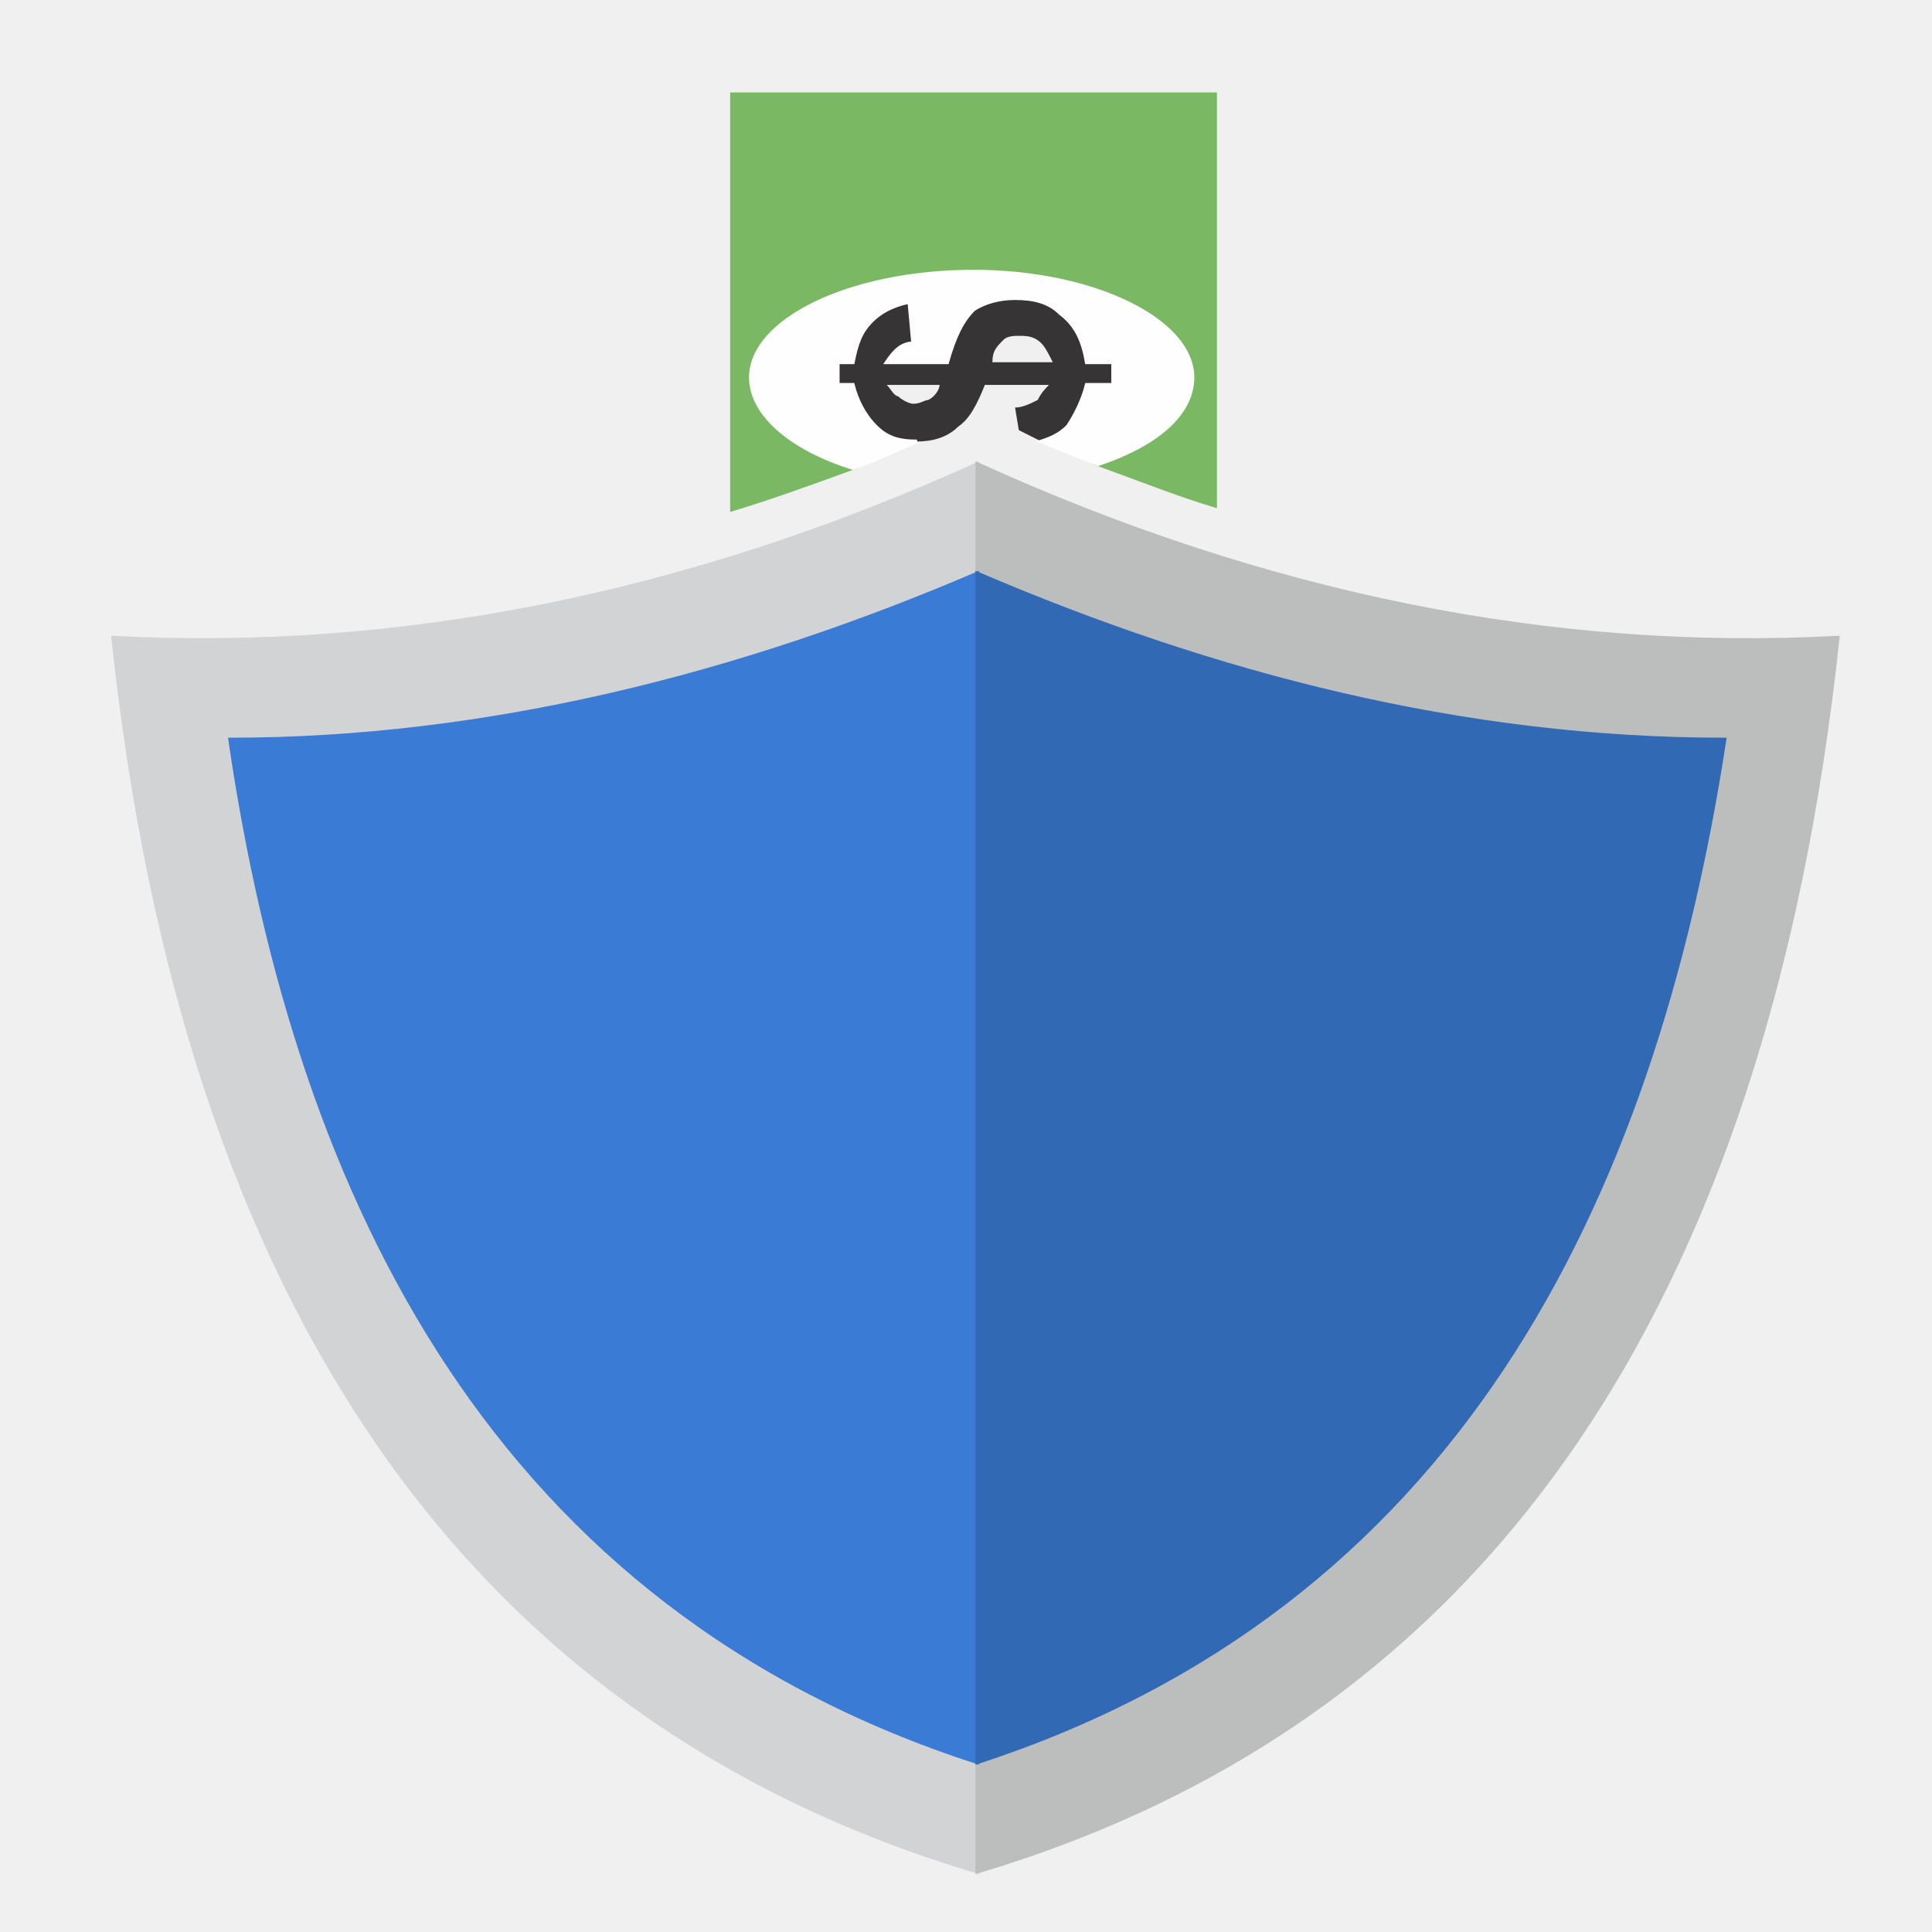
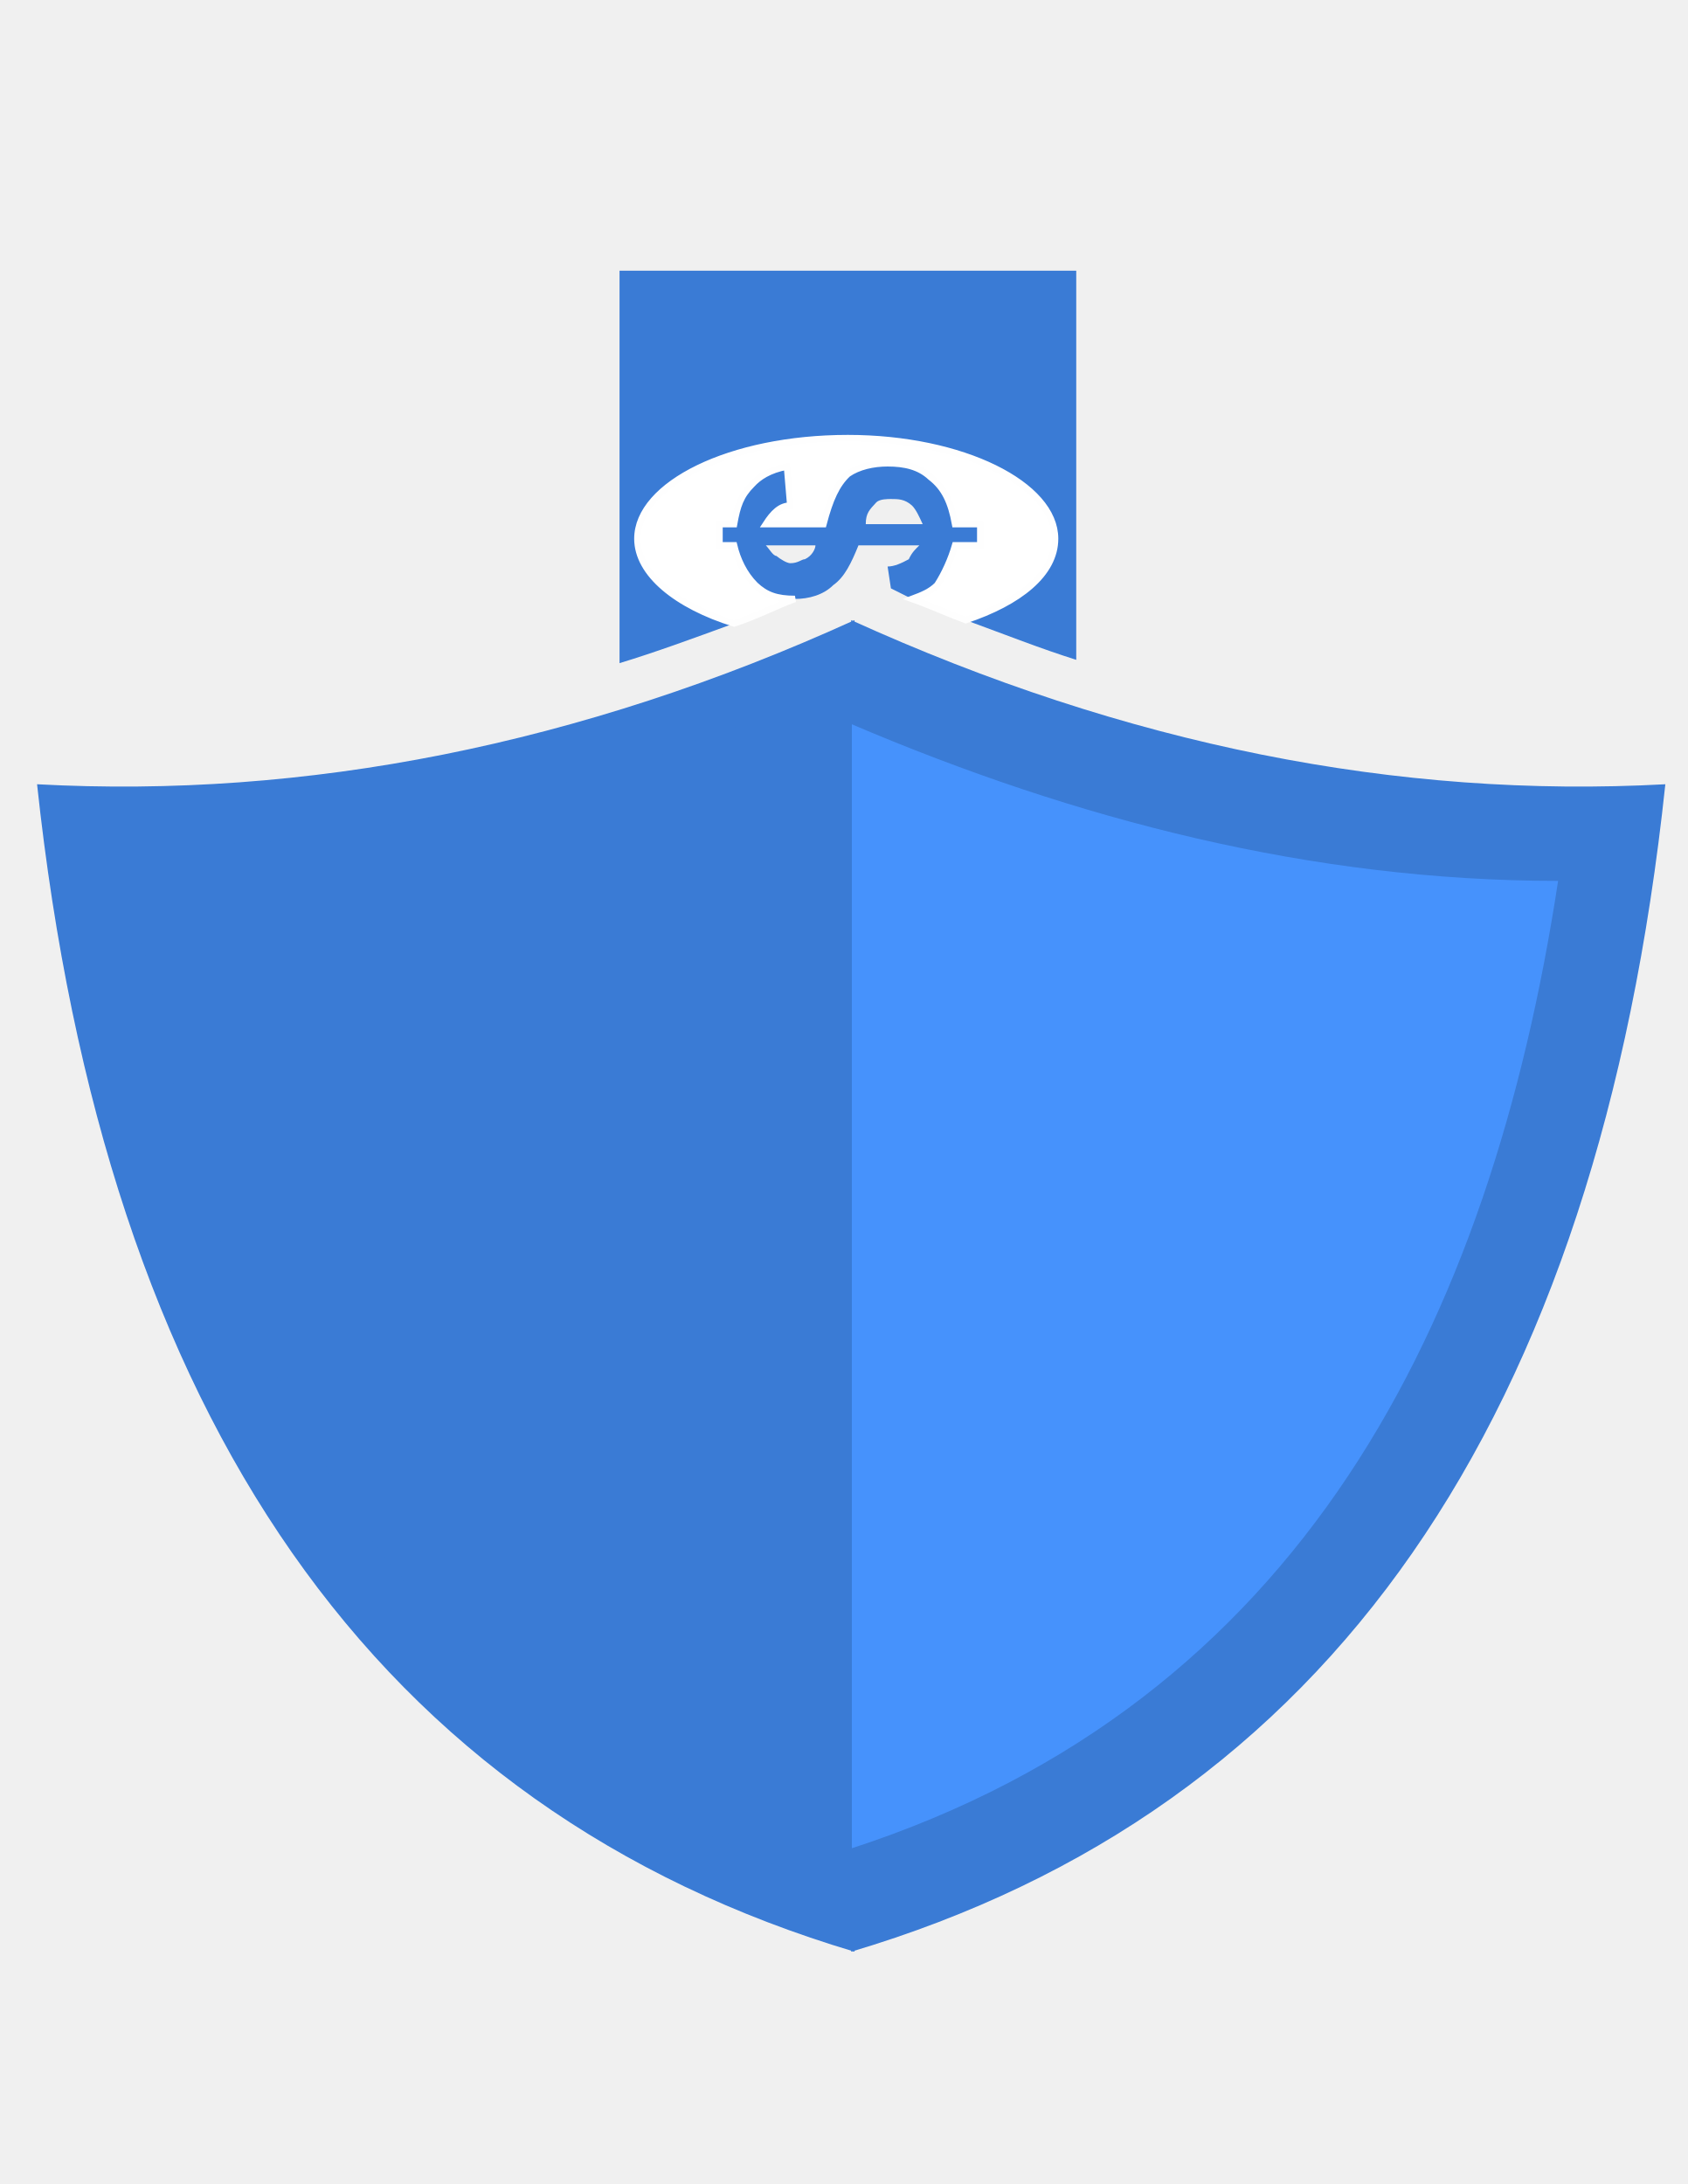
- <svg xmlns="http://www.w3.org/2000/svg" xml:space="preserve" width="512px" height="512px" version="1.1" style="shape-rendering:geometricPrecision; text-rendering:geometricPrecision; image-rendering:optimizeQuality; fill-rule:evenodd; clip-rule:evenodd" viewBox="0 0 512 512">
+ <svg xmlns="http://www.w3.org/2000/svg" xml:space="preserve" width="2550px" height="3300px" version="1.1" style="shape-rendering:geometricPrecision; text-rendering:geometricPrecision; image-rendering:optimizeQuality; fill-rule:evenodd; clip-rule:evenodd" viewBox="0 0 2550 3300">
  <defs>
    <style type="text/css">
   
-     .str2 {stroke:#D2D3D5;stroke-width:1}
-     .str3 {stroke:#BCBDBD;stroke-width:1}
-     .str5 {stroke:#3269B5;stroke-width:1}
-     .str4 {stroke:#3A7BD5;stroke-width:1}
-     .str0 {stroke:#7BB864;stroke-width:1}
-     .str1 {stroke:#FEFEFE;stroke-width:1}
-     .fil2 {fill:#FEFEFE}
-     .fil3 {fill:#D2D3D5}
-     .fil0 {fill:#373435}
-     .fil4 {fill:#BCBDBD}
-     .fil6 {fill:#3269B5}
-     .fil5 {fill:#3A7BD5}
-     .fil1 {fill:#7BB864}
+     .str0 {stroke:#FEFEFE;stroke-width:9.77}
+     .str1 {stroke:#3A7BD5;stroke-width:2}
+     .fil0 {fill:#3A7BD5}
+     .fil2 {fill:#4692FC}
+     .fil1 {fill:white}
   
  </style>
  </defs>
  <g id="Layer_x0020_1">
-     <g>
-       <path class="fil0" d="M270 114l-1 -6c2,0 4,-1 6,-2 1,-2 2,-3 3,-4l-17 0c-2,5 -4,9 -7,11 -3,3 -7,4 -11,4 -5,0 -8,-1 -11,-4 -3,-3 -5,-7 -6,-11l-4 0 0 -6 4 0c1,-5 2,-8 5,-11 2,-2 5,-4 10,-5l1 11c-3,0 -5,2 -7,5l16 0c2,-7 4,-11 7,-14 3,-2 7,-3 11,-3 5,0 9,1 12,4 4,3 6,7 7,13l7 0 0 6 -7 0c-1,4 -3,8 -5,11 -2,2 -4,3 -7,4l-6 -3zm-35 -12c1,1 2,3 3,3 1,1 3,2 4,2 2,0 3,-1 4,-1 2,-1 3,-3 3,-4l-14 0zm44 -6c-1,-2 -2,-4 -3,-5 -2,-2 -4,-2 -6,-2 -1,0 -3,0 -4,1 -2,2 -3,3 -3,6l16 0z" />
+     <g id="_1967529425264">
+       <path class="fil0" d="M1346 889l-5 -33c10,0 21,-5 32,-11 5,-11 11,-16 16,-21l-92 0c-11,27 -21,48 -38,60 -15,15 -37,21 -58,21 -28,0 -44,-6 -60,-21 -17,-17 -27,-39 -32,-60l-22 0 0 -32 22 0c5,-28 10,-43 27,-60 10,-11 26,-22 53,-27l5 59c-15,0 -26,11 -37,28l87 0c10,-38 20,-60 37,-76 16,-11 38,-16 60,-16 26,0 48,5 65,21 21,16 31,38 37,71l38 0 0 32 -38 0c-6,21 -16,43 -27,60 -10,10 -22,15 -38,21l-32 -16 0 0 0 0zm-189 -65c5,5 11,16 16,16 6,5 16,11 21,11 12,0 17,-6 22,-6 11,-5 16,-16 16,-21l-75 0 0 0 0 0zm237 -32c-5,-11 -10,-22 -16,-28 -11,-10 -21,-10 -32,-10 -5,0 -17,0 -22,5 -10,11 -16,16 -16,33l86 0 0 0z" />
    </g>
-     <path class="fil1 str0" d="M258 72c32,0 58,13 58,28 0,10 -10,18 -25,23 11,4 21,8 31,11l0 -109 -128 0 0 110c10,-3 21,-7 32,-11 -16,-5 -27,-14 -27,-24 0,-15 26,-28 59,-28z" />
-     <path class="fil2 str1" d="M231 85c2,-2 5,-4 10,-5l1 11c-3,0 -5,2 -7,5l16 0c2,-7 4,-11 7,-14 3,-2 7,-3 11,-3 5,0 9,1 12,4 4,3 6,7 7,13l7 0 0 6 -7 0c-1,4 -3,8 -5,11 -2,2 -4,3 -7,4 5,2 10,4 15,6 15,-5 25,-13 25,-23 0,-15 -26,-28 -58,-28 -33,0 -59,13 -59,28 0,10 11,19 27,24 6,-2 12,-5 17,-7 0,0 0,0 0,0 -5,0 -8,-1 -11,-4 -3,-3 -5,-7 -6,-11l-4 0 0 -6 4 0c1,-5 2,-8 5,-11z" />
-     <path class="fil3 str2" d="M259 123c-77,35 -154,50 -229,46 19,178 95,287 229,327l0 -29c-127,-41 -180,-148 -198,-271 68,0 135,-17 198,-44l0 -29z" />
-     <path class="fil4 str3" d="M259 152c63,27 129,44 198,44 -19,124 -72,230 -198,271l0 29c134,-40 209,-149 228,-327 -75,4 -151,-11 -228,-46l0 29z" />
-     <path class="fil5 str4" d="M259 467l0 -315c-63,27 -130,44 -198,44 18,123 71,230 198,271z" />
-     <path class="fil6 str5" d="M259 152l0 315c126,-41 179,-147 198,-271 -69,0 -135,-17 -198,-44z" />
+     <path class="fil0" d="M1281 662c173,0 313,70 313,152 0,53 -54,96 -135,123 60,22 113,43 167,60l0 -588 -690 0 0 593c53,-16 113,-38 173,-60 -87,-27 -146,-75 -146,-128 0,-82 140,-152 318,-152l0 0 0 0z" />
+     <path class="fil1 str0" d="M1136 732c10,-11 26,-22 53,-27l5 59c-15,0 -26,11 -37,28l87 0c10,-38 20,-60 37,-76 16,-11 38,-16 60,-16 26,0 48,5 65,21 21,16 31,38 37,71l38 0 0 32 -38 0c-6,21 -16,43 -27,60 -10,10 -22,15 -38,21 28,10 54,22 81,32 81,-27 135,-70 135,-123 0,-82 -140,-152 -313,-152 -178,0 -318,70 -318,152 0,53 59,101 146,128 32,-10 64,-27 92,-37 0,0 0,0 0,0 -28,0 -44,-6 -60,-21 -17,-17 -27,-39 -32,-60l-22 0 0 -32 22 0c5,-28 10,-43 27,-60l0 0 0 0z" />
+     <path class="fil0" d="M1291 937c-415,189 -830,270 -1235,248 103,960 513,1549 1235,1764l0 -157c-685,-220 -970,-798 -1067,-1461 367,0 728,-92 1067,-237l0 -157 0 0z" />
+     <path class="fil0 str1" d="M1286 2862l0 -1837c-348,157 -718,256 -1094,256 99,717 391,1342 1094,1581l0 0z" />
+     <path class="fil2 str1" d="M1286 1040l0 1806c704,-234 1000,-842 1106,-1554 -385,0 -754,-98 -1106,-252l0 0z" />
+     <path class="fil0" d="M1286 1094c340,145 696,237 1068,237 -102,669 -388,1241 -1068,1462l0 156c723,-215 1128,-804 1230,-1764 -404,22 -814,-59 -1230,-248l0 157 0 0z" />
  </g>
</svg>
